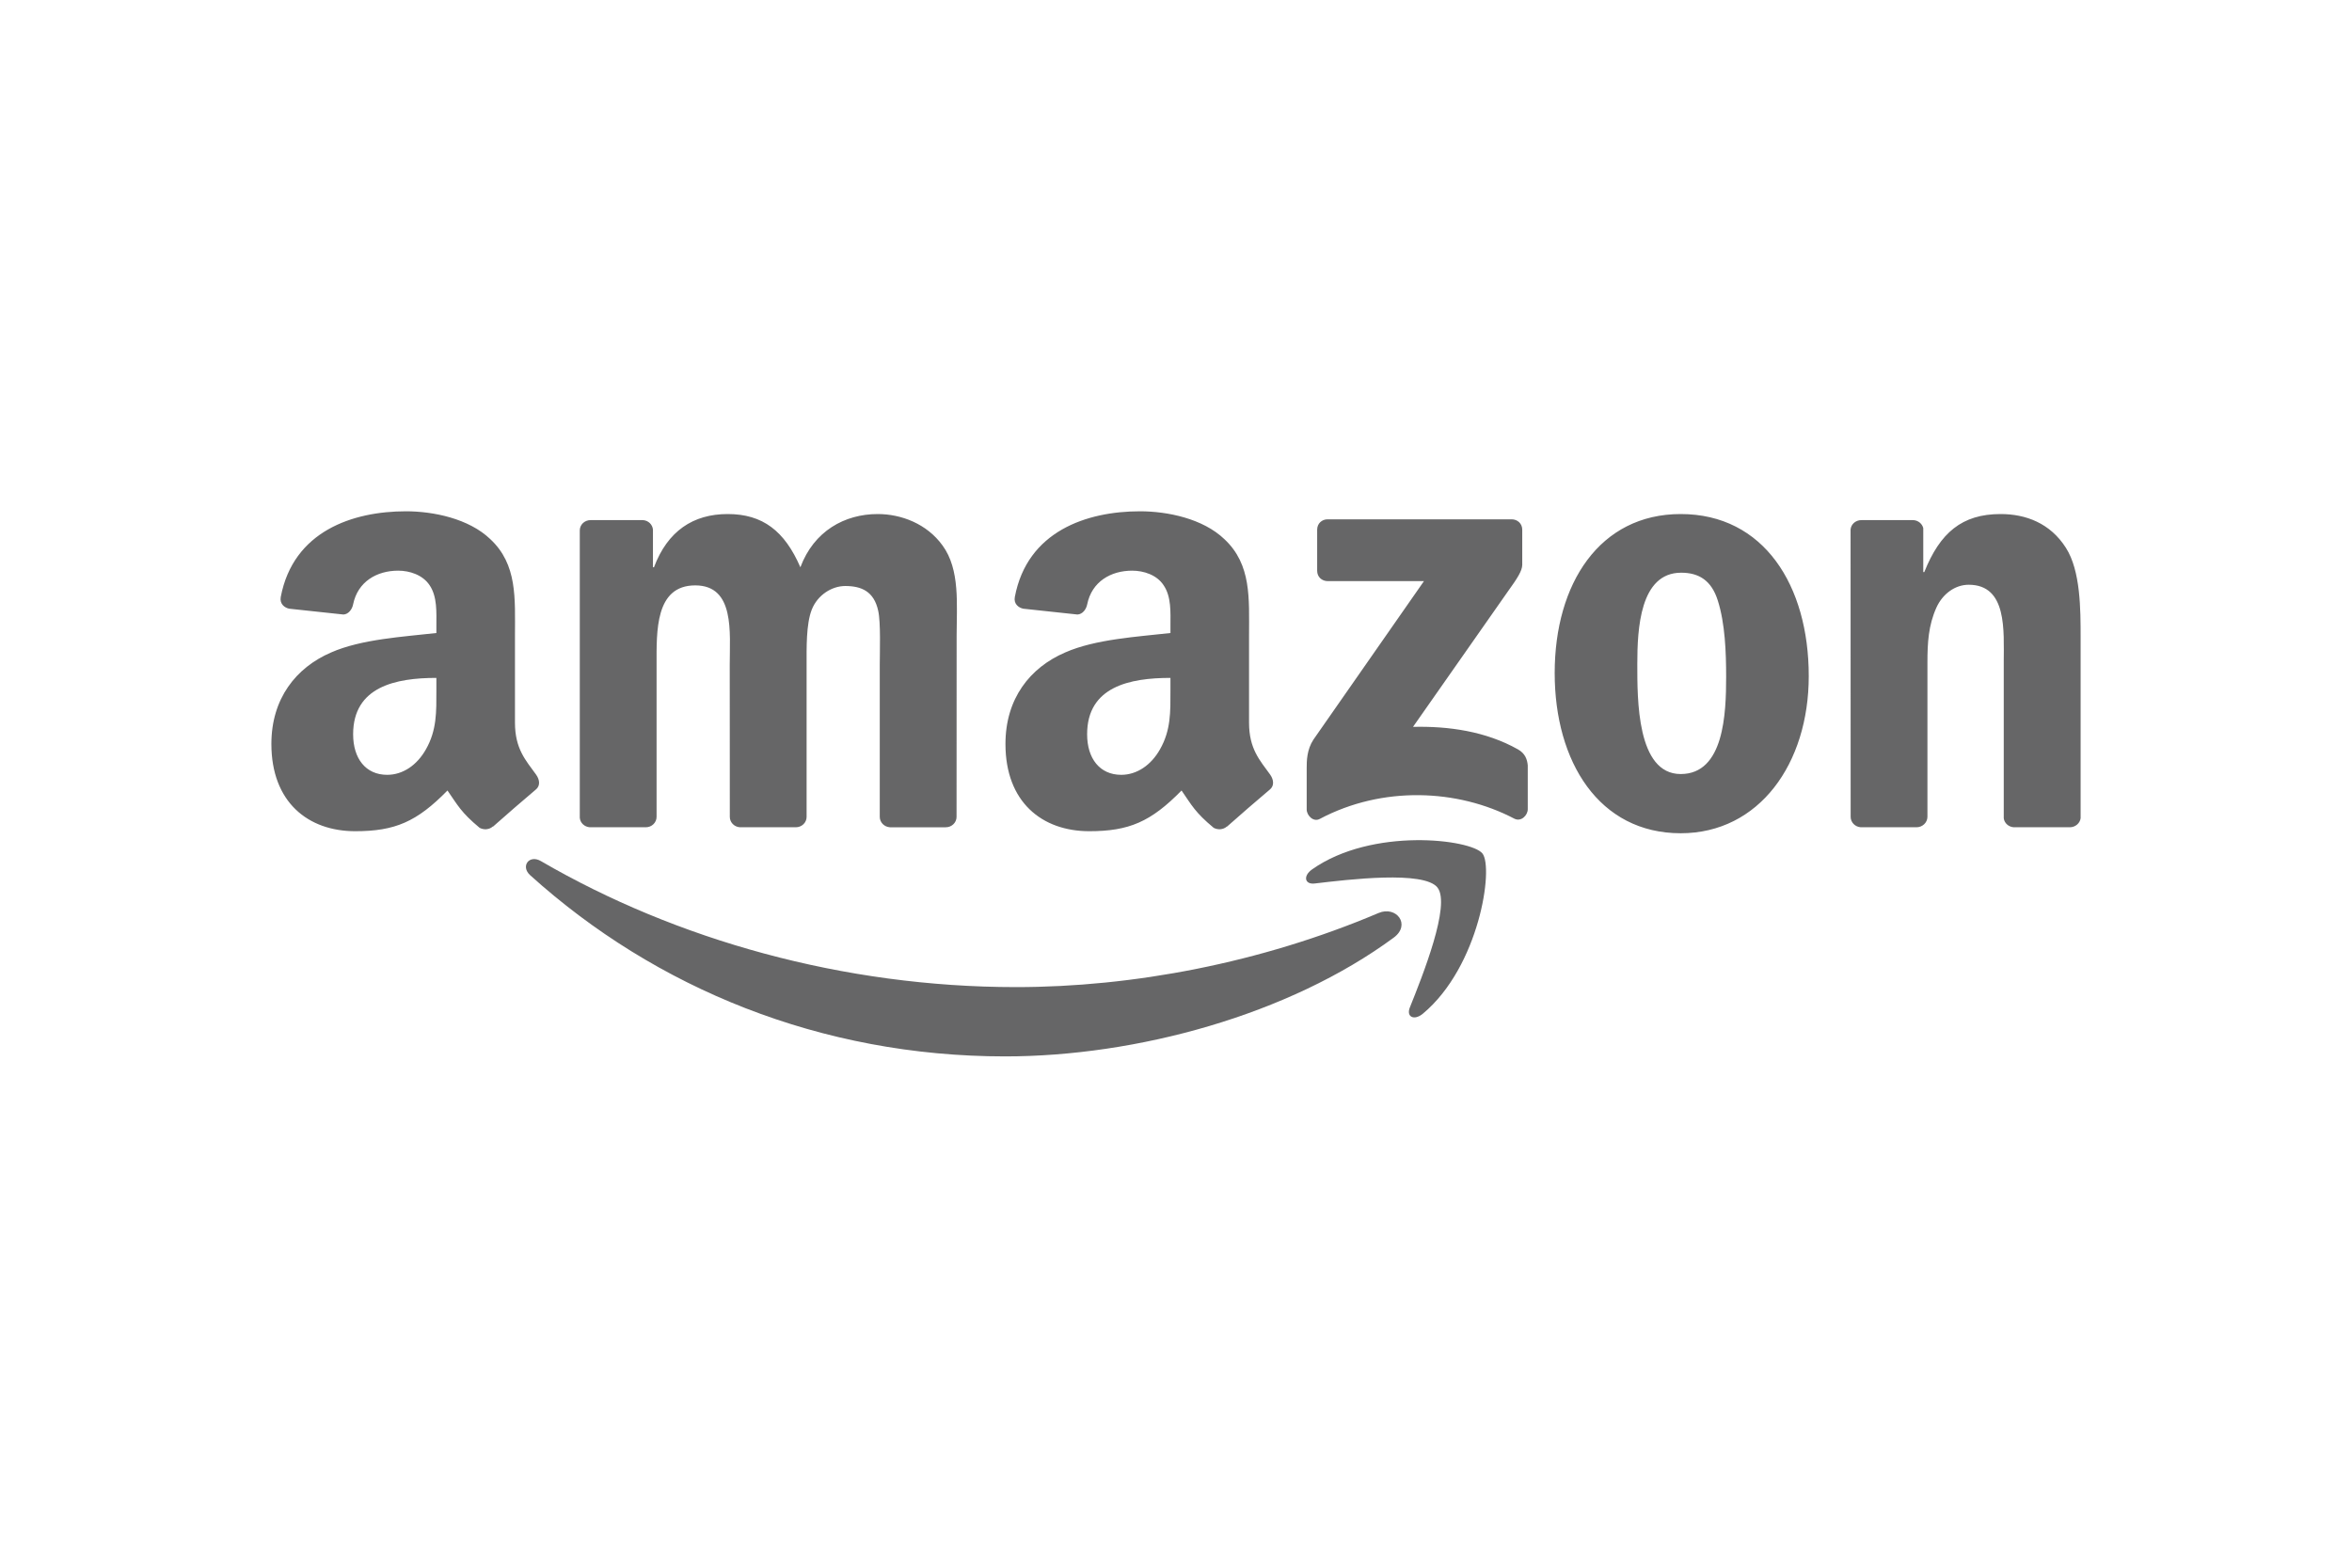
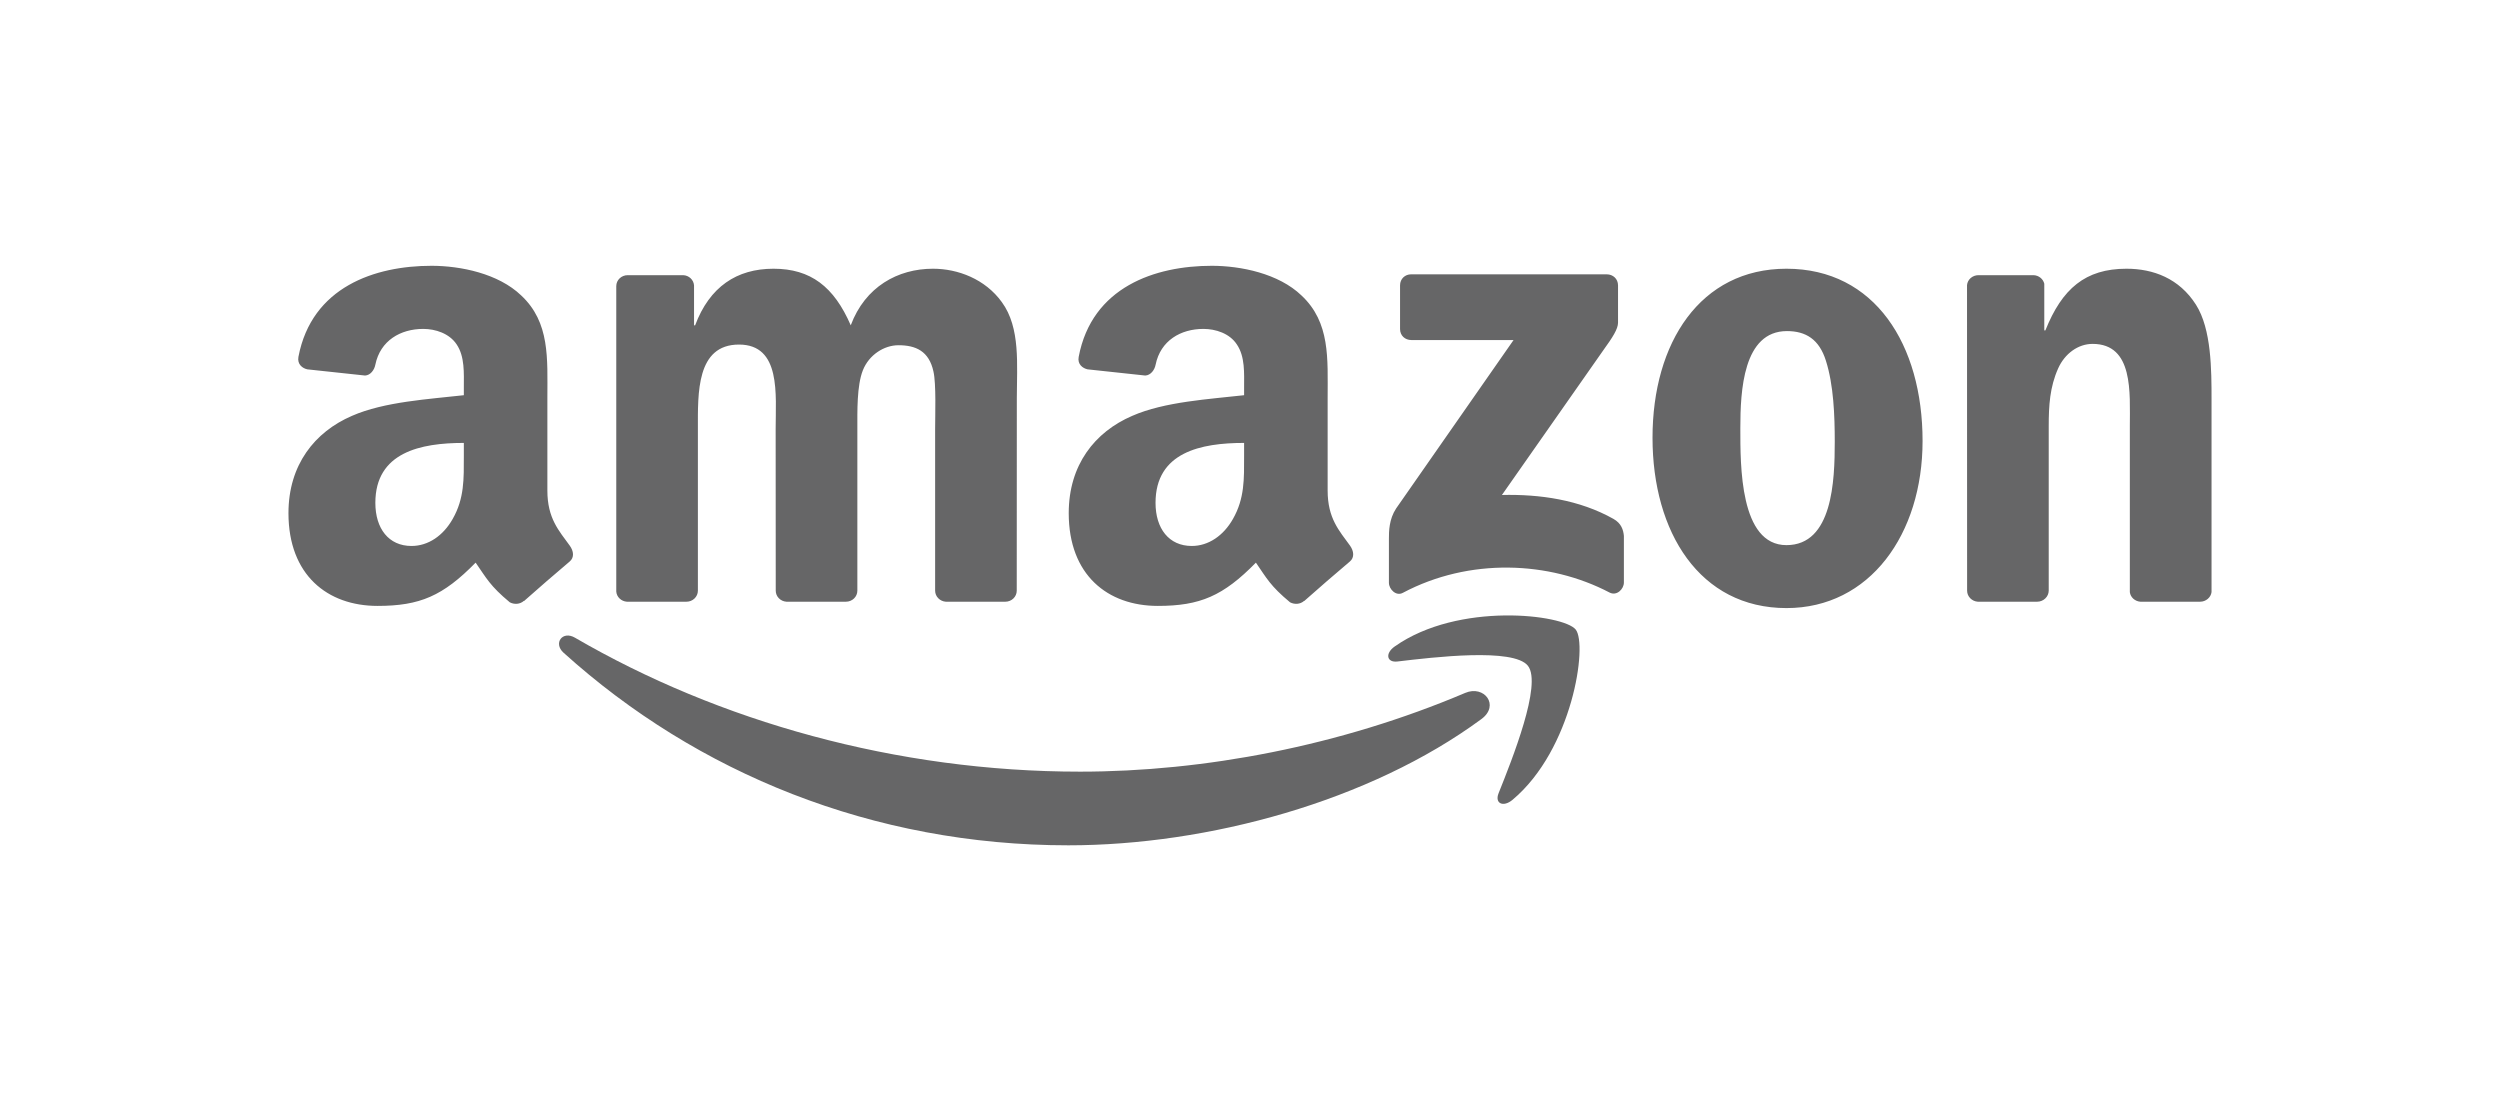
- <svg xmlns="http://www.w3.org/2000/svg" height="800" width="1200" version="1.0" viewBox="-150 -75.338 1300 452.031">
+ <svg xmlns="http://www.w3.org/2000/svg" height="800" width="1800" version="1.0" viewBox="-150 -75.338 1300 452.031">
  <path d="M620.38 235.668c-58.111 42.833-142.34 65.686-214.86 65.686-101.685 0-193.227-37.61-262.483-100.161-5.44-4.92-.565-11.623 5.964-7.792 74.74 43.486 167.153 69.647 262.613 69.647 64.38 0 135.202-13.32 200.322-40.961 9.837-4.179 18.064 6.442 8.444 13.581" fill="#666667" fill-rule="evenodd" />
  <path d="M644.54 208.027c-7.4-9.49-49.102-4.484-67.82-2.264-5.702.697-6.572-4.266-1.436-7.835 33.213-23.375 87.712-16.628 94.067-8.793 6.355 7.879-1.654 62.508-32.865 88.582-4.788 4.005-9.359 1.872-7.226-3.439 7.009-17.498 22.723-56.718 15.28-66.251" fill="#666667" fill-rule="evenodd" />
  <path d="M578.026 32.908V10.186c0-3.439 2.612-5.746 5.746-5.746H685.5c3.265 0 5.877 2.35 5.877 5.746v19.457c-.044 3.265-2.786 7.531-7.661 14.278l-52.714 75.262c19.588-.478 40.264 2.438 58.024 12.45 4.005 2.263 5.093 5.572 5.398 8.836v24.246c0 3.308-3.657 7.182-7.487 5.18-31.298-16.41-72.868-18.195-107.474.174-3.526 1.916-7.226-1.915-7.226-5.223v-23.027c0-3.7.043-10.012 3.743-15.627l61.072-87.581h-53.15c-3.264 0-5.876-2.307-5.876-5.703M206.939 174.683h-30.95c-2.96-.217-5.31-2.437-5.528-5.267V10.578c0-3.178 2.655-5.703 5.963-5.703h28.86c3.004.13 5.398 2.438 5.616 5.31V30.95h.566c7.53-20.067 21.677-29.425 40.743-29.425 19.37 0 31.472 9.358 40.178 29.425 7.487-20.067 24.507-29.425 42.746-29.425 12.971 0 27.162 5.354 35.824 17.368 9.794 13.363 7.792 32.777 7.792 49.797l-.044 100.248c0 3.178-2.655 5.746-5.963 5.746h-30.906c-3.09-.217-5.572-2.698-5.572-5.746V84.752c0-6.704.61-23.42-.87-29.774-2.307-10.665-9.228-13.669-18.196-13.669-7.487 0-15.322 5.006-18.5 13.016-3.177 8.01-2.872 21.416-2.872 30.427v84.185c0 3.178-2.656 5.746-5.964 5.746h-30.906c-3.134-.217-5.572-2.698-5.572-5.746l-.043-84.185c0-17.717 2.916-43.79-19.066-43.79-22.243 0-21.373 25.42-21.373 43.79v84.185c0 3.178-2.655 5.746-5.963 5.746M778.958 1.524c45.923 0 70.779 39.437 70.779 89.583 0 48.448-27.467 86.885-70.78 86.885-45.096 0-69.646-39.438-69.646-88.583 0-49.449 24.855-87.885 69.647-87.885m.261 32.429c-22.81 0-24.246 31.08-24.246 50.45 0 19.415-.304 60.854 23.985 60.854 23.985 0 25.116-33.43 25.116-53.802 0-13.407-.566-29.426-4.614-42.136-3.482-11.057-10.403-15.366-20.24-15.366m130.065 140.73h-30.819c-3.09-.217-5.572-2.698-5.572-5.746l-.043-158.882c.26-2.916 2.83-5.18 5.963-5.18H907.5c2.699.13 4.919 1.96 5.528 4.44v24.29h.566c8.663-21.721 20.807-32.081 42.18-32.081 13.886 0 27.424 5.005 36.13 18.717C1000 32.951 1000 54.325 1000 69.691v99.986c-.348 2.786-2.916 5.006-5.963 5.006H963c-2.83-.217-5.18-2.307-5.485-5.006V83.402c0-17.368 2.003-42.79-19.37-42.79-7.53 0-14.452 5.05-17.89 12.711-4.354 9.708-4.92 19.371-4.92 30.08v85.534c-.043 3.178-2.742 5.746-6.05 5.746M496.931 98.812c0 12.057.305 22.113-5.79 32.82-4.918 8.707-12.753 14.06-21.416 14.06-11.883 0-18.848-9.053-18.848-22.417 0-26.379 23.637-31.167 46.054-31.167v6.704m31.21 75.436c-2.045 1.828-5.005 1.959-7.312.74-10.273-8.532-12.145-12.493-17.76-20.633-16.977 17.325-29.034 22.505-51.017 22.505-26.074 0-46.315-16.063-46.315-48.23 0-25.117 13.581-42.224 32.995-50.582 16.803-7.4 40.265-8.706 58.2-10.752v-4.004c0-7.357.565-16.063-3.788-22.418-3.743-5.702-10.97-8.053-17.368-8.053-11.797 0-22.287 6.05-24.855 18.587-.523 2.786-2.569 5.528-5.398 5.659l-29.992-3.221c-2.524-.566-5.354-2.612-4.614-6.486C417.795 10.97 450.703 0 480.13 0c15.061 0 34.736 4.005 46.62 15.41 15.06 14.06 13.624 32.82 13.624 53.236v48.23c0 14.496 6.008 20.85 11.666 28.686 1.96 2.786 2.394 6.138-.13 8.227-6.312 5.267-17.543 15.061-23.724 20.546l-.043-.087M91.194 98.812c0 12.057.305 22.113-5.79 32.82-4.918 8.707-12.71 14.06-21.416 14.06-11.883 0-18.805-9.053-18.805-22.417 0-26.379 23.637-31.167 46.011-31.167v6.704m31.21 75.436c-2.045 1.828-5.005 1.959-7.312.74-10.273-8.532-12.102-12.493-17.76-20.633-16.977 17.325-28.99 22.505-51.017 22.505C20.285 176.86 0 160.797 0 128.63c0-25.117 13.625-42.224 32.995-50.582 16.803-7.4 40.265-8.706 58.199-10.752v-4.004c0-7.357.566-16.063-3.744-22.418-3.787-5.702-11.012-8.053-17.368-8.053-11.796 0-22.33 6.05-24.899 18.587-.522 2.786-2.568 5.528-5.354 5.659L9.794 53.846c-2.525-.566-5.31-2.612-4.614-6.486C12.101 10.97 44.966 0 74.392 0c15.06 0 34.736 4.005 46.62 15.41 15.06 14.06 13.624 32.82 13.624 53.236v48.23c0 14.496 6.007 20.85 11.666 28.686 2.003 2.786 2.438 6.138-.087 8.227-6.312 5.267-17.542 15.061-23.723 20.546l-.087-.087" fill="#666667" fill-rule="evenodd" />
</svg>
